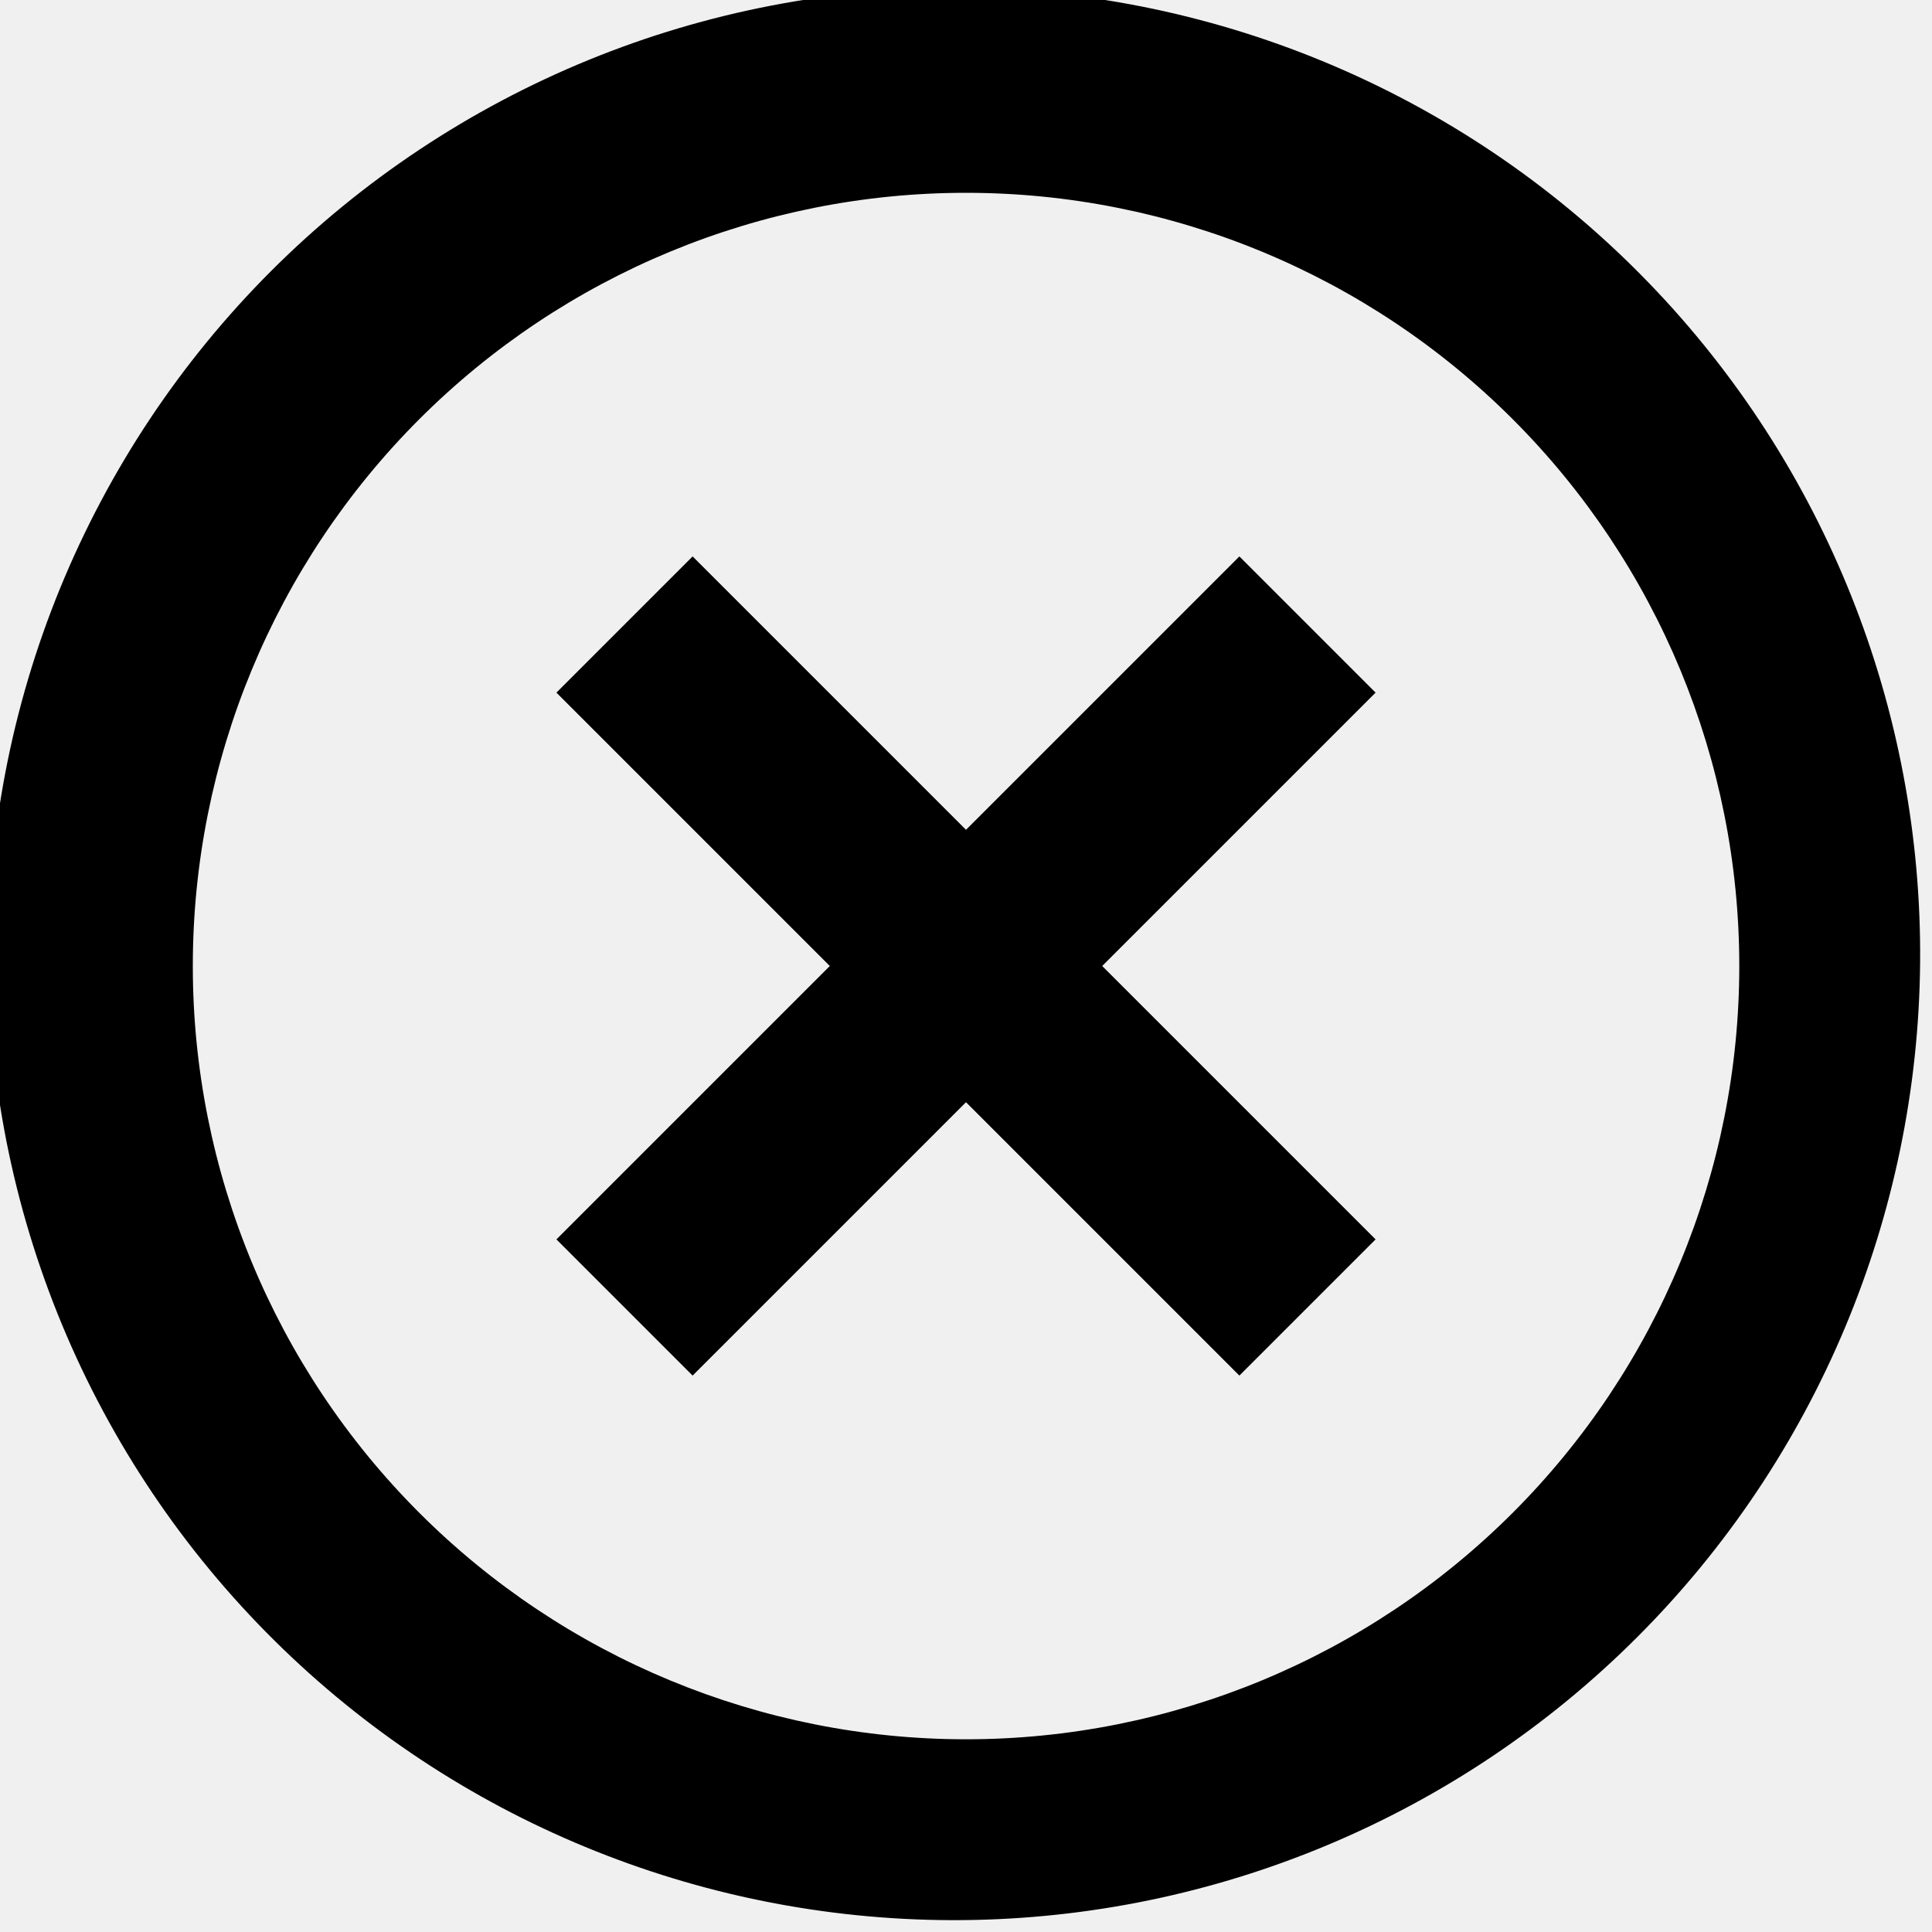
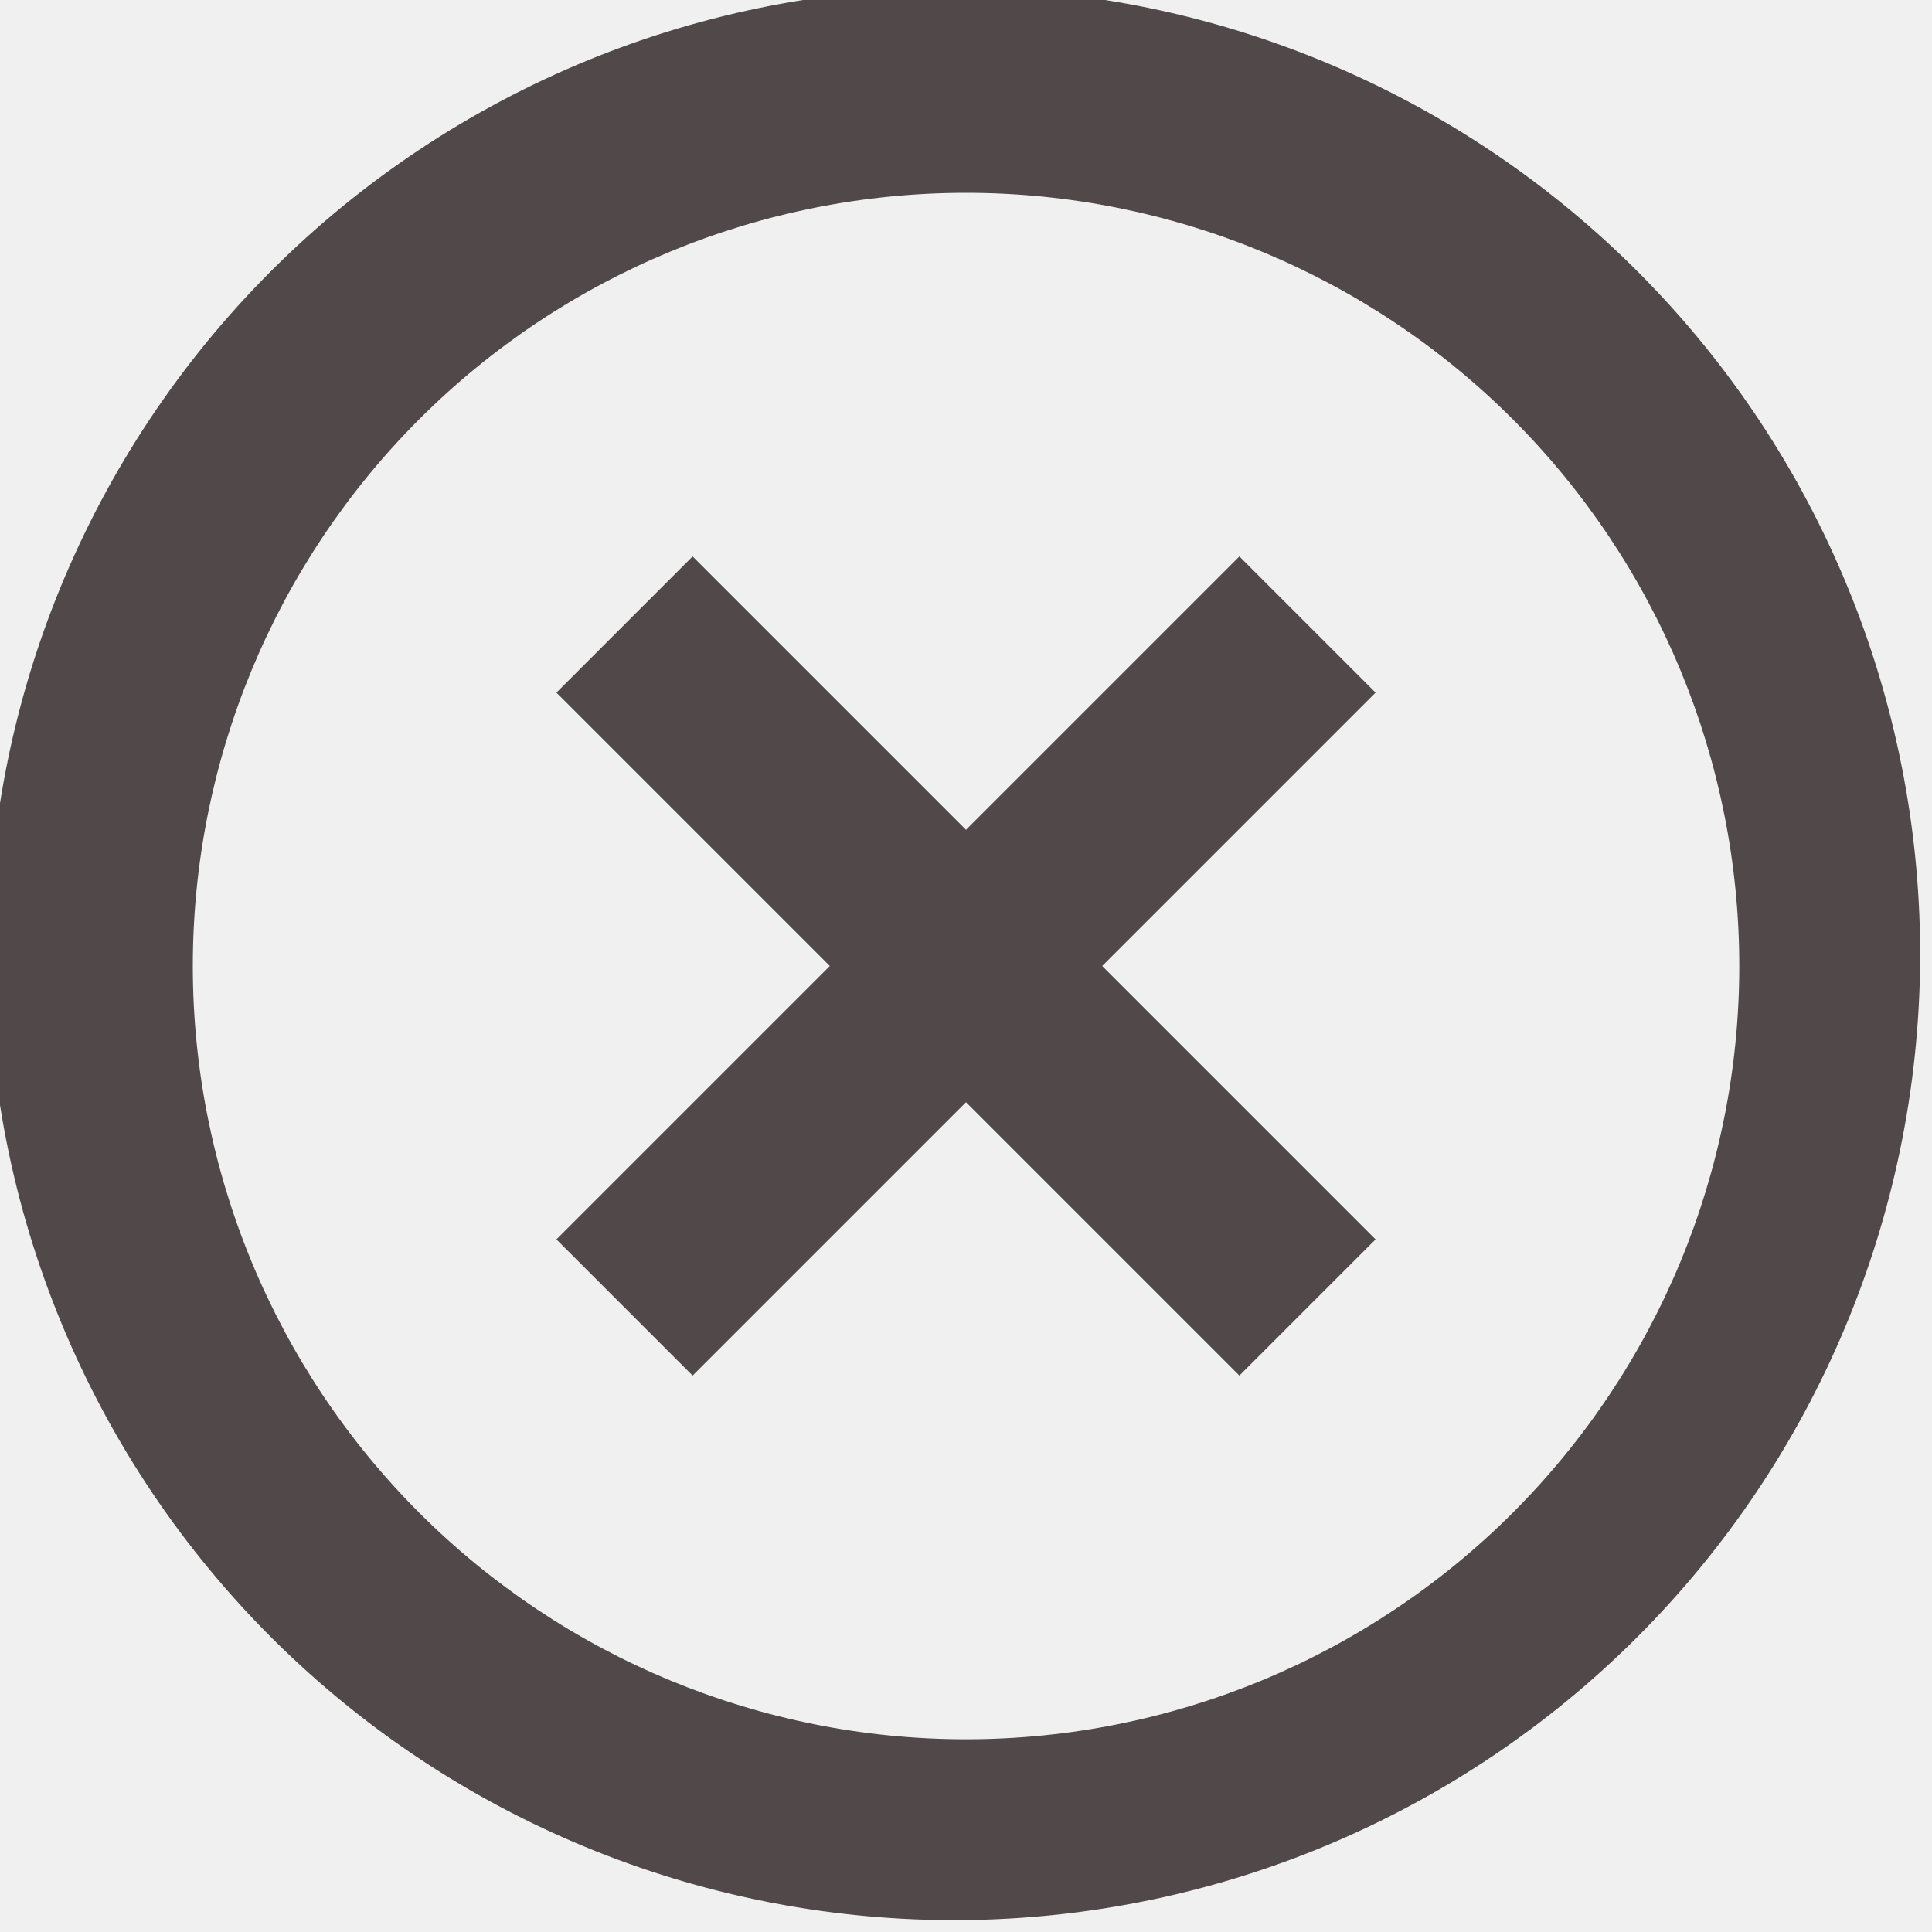
<svg xmlns="http://www.w3.org/2000/svg" width="20" height="20" viewBox="0 0 20 20" fill="none">
-   <g clip-path="url(#clip0_8_45)">
-     <path d="M2.93 17.07C1.975 16.148 1.213 15.044 0.689 13.824C0.165 12.604 -0.111 11.292 -0.122 9.964C-0.134 8.636 0.119 7.319 0.622 6.09C1.125 4.862 1.867 3.745 2.806 2.806C3.745 1.867 4.862 1.125 6.09 0.622C7.319 0.119 8.636 -0.134 9.964 -0.123C11.292 -0.111 12.604 0.165 13.824 0.689C15.044 1.213 16.148 1.975 17.07 2.93C18.892 4.816 19.899 7.342 19.877 9.964C19.854 12.586 18.802 15.094 16.948 16.948C15.094 18.802 12.586 19.854 9.964 19.877C7.342 19.899 4.816 18.892 2.93 17.07ZM4.34 15.66C5.841 17.161 7.877 18.005 10 18.005C12.123 18.005 14.159 17.161 15.66 15.66C17.161 14.159 18.005 12.123 18.005 10C18.005 7.877 17.161 5.841 15.66 4.34C14.159 2.839 12.123 1.996 10 1.996C7.877 1.996 5.841 2.839 4.34 4.34C2.839 5.841 1.996 7.877 1.996 10C1.996 12.123 2.839 14.159 4.34 15.66ZM14.24 7.17L11.41 10L14.24 12.83L12.83 14.24L10 11.41L7.17 14.24L5.76 12.83L8.59 10L5.76 7.17L7.17 5.76L10 8.59L12.83 5.76L14.24 7.17Z" fill="black" />
-   </g>
-   <defs>
-     <clipPath id="clip0_8_45">
-       <rect width="20" height="20" fill="white" />
-     </clipPath>
-   </defs>
+   <path d="M2.93 17.07C1.975 16.148 1.213 15.044 0.689 13.824C0.165 12.604 -0.111 11.292 -0.122 9.964C-0.134 8.636 0.119 7.319 0.622 6.09C1.125 4.862 1.867 3.745 2.806 2.806C3.745 1.867 4.862 1.125 6.09 0.622C7.319 0.119 8.636 -0.134 9.964 -0.123C11.292 -0.111 12.604 0.165 13.824 0.689C15.044 1.213 16.148 1.975 17.07 2.93C18.892 4.816 19.899 7.342 19.877 9.964C19.854 12.586 18.802 15.094 16.948 16.948C15.094 18.802 12.586 19.854 9.964 19.877C7.342 19.899 4.816 18.892 2.93 17.07ZM4.34 15.66C5.841 17.161 7.877 18.005 10 18.005C12.123 18.005 14.159 17.161 15.66 15.66C17.161 14.159 18.005 12.123 18.005 10C18.005 7.877 17.161 5.841 15.66 4.34C14.159 2.839 12.123 1.996 10 1.996C7.877 1.996 5.841 2.839 4.34 4.34C2.839 5.841 1.996 7.877 1.996 10C1.996 12.123 2.839 14.159 4.34 15.66ZM14.24 7.17L11.41 10L14.24 12.83L12.83 14.24L10 11.41L7.17 14.24L5.76 12.83L8.59 10L5.76 7.17L7.17 5.76L10 8.59L12.83 5.76L14.24 7.17Z" fill="#514949" />
</svg>
